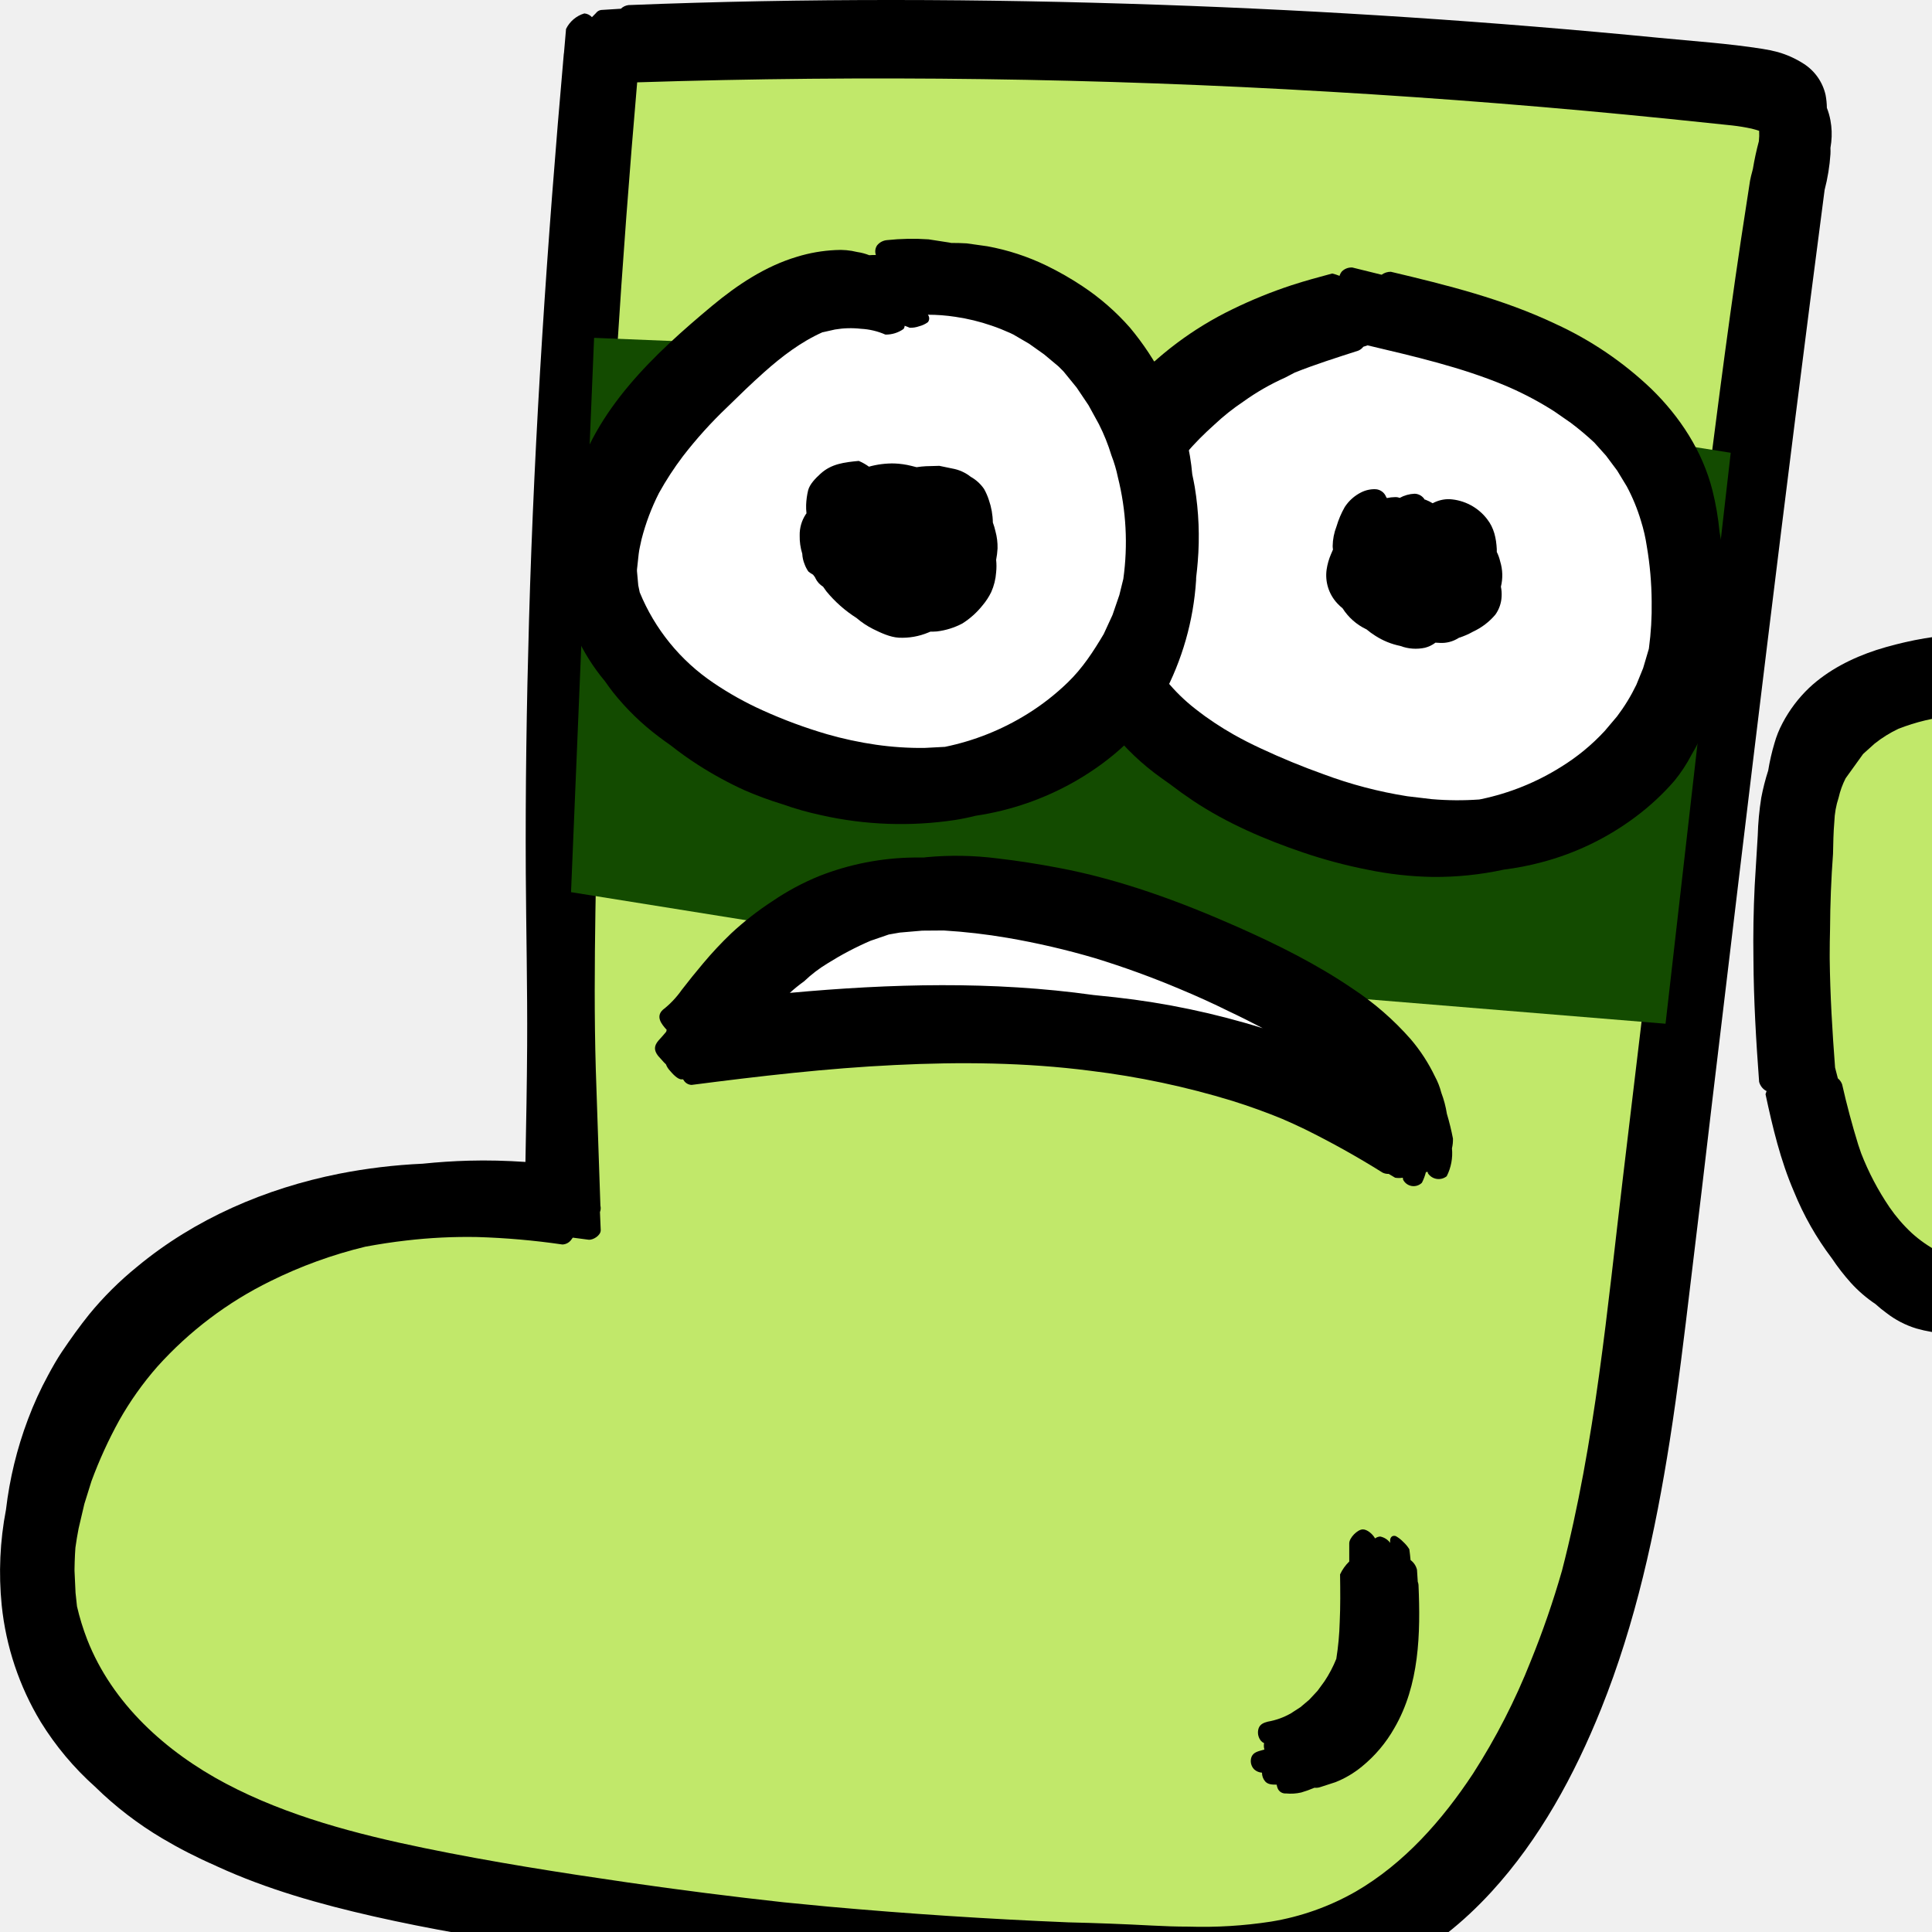
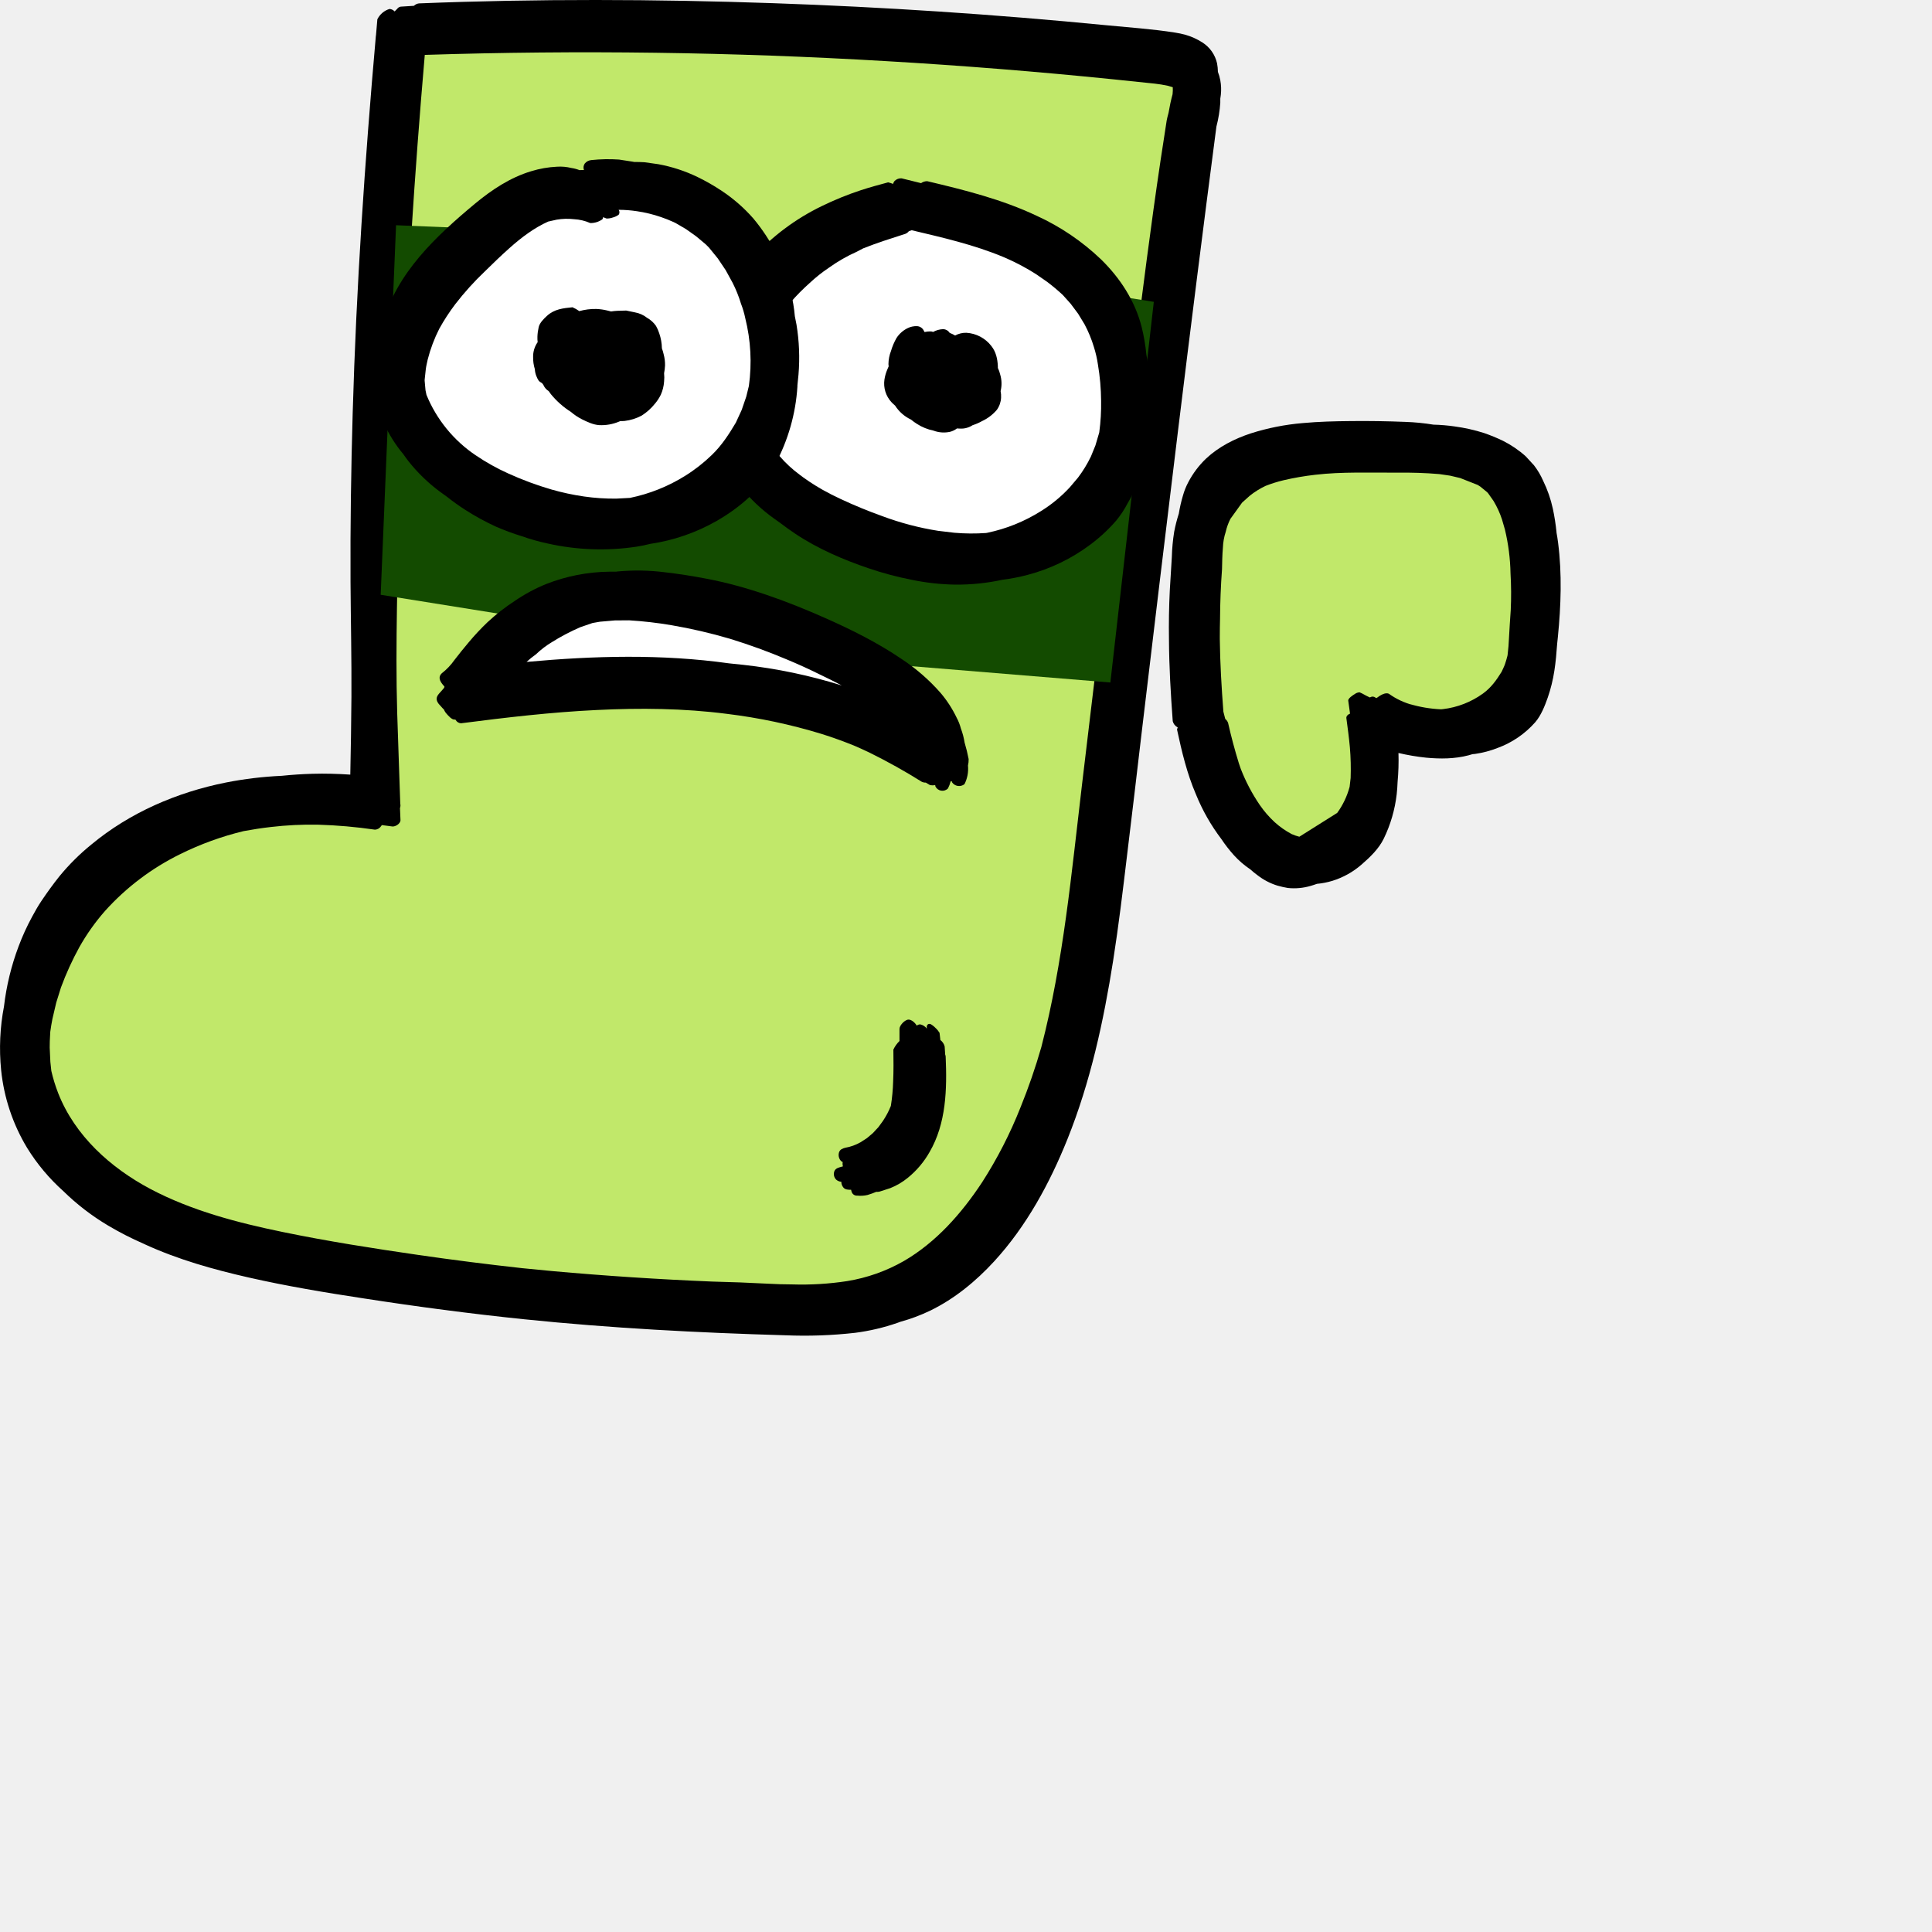
- <svg xmlns="http://www.w3.org/2000/svg" id="el_Skk-Ikw27" data-name="Layer 1" viewBox="0 0 600 600">
+ <svg xmlns="http://www.w3.org/2000/svg" id="el_Skk-Ikw27" data-name="Layer 1" viewBox="0 0 900 900">
  <style>@-webkit-keyframes el_HkKkbUJw3Q_BJKWIkP3Q_Animation{0%{-webkit-transform: translate(544.5067px, 221.1223px) translate(-544.5067px, -221.1223px) translate(0px, -25px);transform: translate(544.5067px, 221.1223px) translate(-544.5067px, -221.1223px) translate(0px, -25px);}50%{-webkit-transform: translate(544.5067px, 221.1223px) translate(-544.5067px, -221.1223px) translate(0px, 0px);transform: translate(544.5067px, 221.1223px) translate(-544.5067px, -221.1223px) translate(0px, 0px);}100%{-webkit-transform: translate(544.5067px, 221.1223px) translate(-544.5067px, -221.1223px) translate(0px, -25px);transform: translate(544.5067px, 221.1223px) translate(-544.5067px, -221.1223px) translate(0px, -25px);}}@keyframes el_HkKkbUJw3Q_BJKWIkP3Q_Animation{0%{-webkit-transform: translate(544.5067px, 221.1223px) translate(-544.5067px, -221.1223px) translate(0px, -25px);transform: translate(544.5067px, 221.1223px) translate(-544.5067px, -221.1223px) translate(0px, -25px);}50%{-webkit-transform: translate(544.5067px, 221.1223px) translate(-544.5067px, -221.1223px) translate(0px, 0px);transform: translate(544.5067px, 221.1223px) translate(-544.5067px, -221.1223px) translate(0px, 0px);}100%{-webkit-transform: translate(544.5067px, 221.1223px) translate(-544.5067px, -221.1223px) translate(0px, -25px);transform: translate(544.5067px, 221.1223px) translate(-544.5067px, -221.1223px) translate(0px, -25px);}}#el_Skk-Ikw27 *{-webkit-animation-duration: 2s;animation-duration: 2s;-webkit-animation-iteration-count: infinite;animation-iteration-count: infinite;-webkit-animation-timing-function: cubic-bezier(0, 0, 1, 1);animation-timing-function: cubic-bezier(0, 0, 1, 1);}#el_rJMJWLywhQ{fill: #c1e86a;-webkit-transform: translate(-230.54px, -210.83px);transform: translate(-230.54px, -210.83px);}#el_rJ7y-LJP2X{-webkit-transform: translate(-230.54px, -210.83px);transform: translate(-230.54px, -210.83px);}#el_Hk41ZLkP3X{-webkit-transform: translate(-230.54px, -210.83px);transform: translate(-230.54px, -210.83px);}#el_S1SkZUJD37{fill: #134b00;}#el_H1DJZU1P2Q{fill: #fff;-webkit-transform: translate(-230.54px, -210.83px);transform: translate(-230.54px, -210.83px);}#el_ryuy-8Jw37{-webkit-transform: translate(-230.54px, -210.83px);transform: translate(-230.54px, -210.83px);}#el_HJqJZ8yw37{fill: #c1e86a;-webkit-transform: translate(-230.54px, -210.83px);transform: translate(-230.54px, -210.83px);}#el_SJiJ-UJv3X{-webkit-transform: translate(-230.54px, -210.83px);transform: translate(-230.54px, -210.83px);}#el_BkCyW8JP37{fill: #fff;-webkit-transform: translate(-230.54px, -210.83px);transform: translate(-230.54px, -210.83px);}#el_S1yxJW8JPn7{-webkit-transform: translate(-230.54px, -210.83px);transform: translate(-230.54px, -210.83px);}#el_SJggyW8kDnm{-webkit-transform: translate(-230.54px, -210.83px);transform: translate(-230.54px, -210.83px);}#el_H17e1W8yP3Q{fill: #fff;-webkit-transform: translate(-230.54px, -210.83px);transform: translate(-230.54px, -210.83px);}#el_rJVeJ-8yvh7{-webkit-transform: translate(-230.54px, -210.83px);transform: translate(-230.54px, -210.83px);}#el_S1Bey-UyP3m{-webkit-transform: translate(-230.54px, -210.83px);transform: translate(-230.54px, -210.83px);}#el_HkKkbUJw3Q_BJKWIkP3Q{-webkit-animation-name: el_HkKkbUJw3Q_BJKWIkP3Q_Animation;animation-name: el_HkKkbUJw3Q_BJKWIkP3Q_Animation;-webkit-transform: translate(544.5067px, 221.1223px) translate(-544.5067px, -221.1223px) translate(0px, -25px);transform: translate(544.5067px, 221.1223px) translate(-544.5067px, -221.1223px) translate(0px, -25px);}</style>
  <defs>
    
  </defs>
  <g id="el_BkxyWUkDhm">
    <g id="el_rkWybIkP2X">
      <path d="M417.36,220.4a2459,2459,0,0,1,348.76,12.86c7.24.78,15.33,2.07,19.64,7.94,3.93,5.35,3.33,12.65,2.55,19.24Q768.2,430.17,748.09,599.9c-6.73,56.84-14.05,115.49-42.86,165-12.16,20.89-28.76,40.25-50.94,49.86-19.25,8.35-40.9,8.66-61.88,8.36a1373,1373,0,0,1-224.92-21.83c-42.76-7.74-89.44-20.35-113.22-56.72C229.1,706,240.52,650.75,273.5,618.7s82.5-42.87,128.12-37.05A3106.62,3106.62,0,0,1,413.44,230" id="el_rJMJWLywhQ" />
      <path d="M799,248.21a21.06,21.06,0,0,0-1.11-3.89,23.25,23.25,0,0,0-.4-4,15.53,15.53,0,0,0-6.83-9.71,30,30,0,0,0-8-3.61,46.33,46.33,0,0,0-4.79-1c-10.64-1.68-21.44-2.38-32.15-3.43Q668.29,215,590.57,212.31c-54.93-1.89-109.94-2.09-164.85.1a4.08,4.08,0,0,0-2.36,1.13c-2.06.12-4.12.24-6.18.39a2.46,2.46,0,0,0-1.59,1c-.42.4-.83.81-1.22,1.23A3.55,3.55,0,0,0,412,215a9.3,9.3,0,0,0-5.67,4.82c-.21,2.48-.43,4.95-.64,7.43,0,.11-.05.22-.06.33-5.16,58.52-9.13,117.15-10.8,175.89-.75,26.18-1.14,52.37-1,78.57.11,17.79.52,35.58.42,53.38-.07,12.09-.29,24.17-.53,36.26-5.86-.39-11.73-.56-17.64-.39-4.77.13-9.54.45-14.28.94a175.14,175.14,0,0,0-25.93,3.11c-22.88,4.55-44.84,14-62.83,28.95A103.55,103.55,0,0,0,258.25,619c-3.06,3.82-5.75,7.58-8.5,11.66-1.51,2.24-2.93,4.77-4.22,7.16a107.67,107.67,0,0,0-6.32,13.83,118.53,118.53,0,0,0-6.81,28,102.87,102.87,0,0,0-1.33,29.71,87.25,87.25,0,0,0,12.12,36.23,91.34,91.34,0,0,0,16.86,20.12,110.11,110.11,0,0,0,20.88,16.05,149,149,0,0,0,16.45,8.42l.63.3c15.46,7.1,31.93,11.72,48.47,15.48,17.63,4,35.58,7,53.43,9.71,24.9,3.86,49.88,7.16,74.95,9.74,40.38,4.15,80.88,6.27,121.45,7.44a210.66,210.66,0,0,0,32.55-1.14,98.3,98.3,0,0,0,19.8-4.66c.47-.16.93-.34,1.4-.51a81.26,81.26,0,0,0,13.77-5.15c11.36-5.51,21.34-13.72,29.86-23,15-16.35,25.84-36.33,34.08-56.83,10.73-26.68,16.87-55,21.33-83.31,2.55-16.26,4.51-32.6,6.46-48.94Q759,581,762.3,552.71c11.25-94.35,22.55-188.69,34.89-282.9A60,60,0,0,0,799,258.7a17.45,17.45,0,0,0,0-1.92c.1-.59.18-1.19.25-1.78A23.08,23.08,0,0,0,799,248.21Zm-545,457.28-.33-7.1c0,.61,0,1.21,0,1.81,0-2.92.08-5.83.29-8.73.27-2,.61-4,1-6,.59-2.53,1.19-5.06,1.78-7.59l2.2-7.05a138,138,0,0,1,8.61-18.86,99.49,99.49,0,0,1,11.9-16.77,115.77,115.77,0,0,1,35.08-26.5A141,141,0,0,1,344,598c4.21-.78,8.44-1.44,12.71-1.92A162.64,162.64,0,0,1,378.72,595a230.38,230.38,0,0,1,26.49,2.32,3.55,3.55,0,0,0,2.79-1.55,3.69,3.69,0,0,0,.42-.58c1.62.2,3.25.41,4.87.64,1.38.19,3.87-1.31,3.81-3l-.24-5.57a3.34,3.34,0,0,0,.14-2c-.44-14.11-1-28.21-1.43-42.32-.48-16.32-.37-32.64-.12-49,.46-29.93,1.14-59.86,2.34-89.77q3.38-84,10.63-167.77,107.38-3.44,214.77,2.9,53.12,3.1,106.06,8.49l19.24,2a59,59,0,0,1,6.07,1c.8.2,1.56.42,2.3.67a19.56,19.56,0,0,1-.09,3.25c-.76,2.82-1.37,5.66-1.85,8.54-.06.25-.12.51-.19.77-.28,1-.51,1.94-.7,2.93l-2.85,18.56c-4.64,31-8.52,62.16-12.49,93.27-8.41,65.83-16.25,131.74-24.12,197.64-4.87,40.84-8.61,82.27-18.94,122.19a278.32,278.32,0,0,1-9.69,28.06A201.51,201.51,0,0,1,688,761.65c-9.51,14.41-21.36,27.89-36.45,36.64a78.55,78.55,0,0,1-26.33,9.32,139.56,139.56,0,0,1-25.59,1.55c-3.76,0-7.51-.13-11.27-.33q-13.05-.69-26.12-1-37.28-1.54-74.45-4.88c-4.64-.43-9.29-.88-13.92-1.35q-24.18-2.66-48.26-6.14c-21.17-3.07-42.39-6.39-63.35-10.71s-42.43-9.9-61.56-20c-18.62-9.86-35.29-24.82-43.09-44.77a75.66,75.66,0,0,1-3.16-10.28Z" id="el_rJ7y-LJP2X" />
    </g>
    <path d="M671.07,703.06a3.08,3.08,0,0,0-.23-1c-.07-1.25-.14-2.51-.24-3.74a5.31,5.31,0,0,0-2-3c-.1-1.12-.22-2.24-.38-3.36a10.34,10.34,0,0,0-1.89-2.28,9.87,9.87,0,0,0-2.35-1.82c-1.3-.34-1.83.67-1.72,1.77,0,.13,0,.25.05.38a5.18,5.18,0,0,0-3.14-2,2.9,2.9,0,0,0-1.59.59c-.78-1.42-2.49-2.82-3.8-2.8-1.68,0-4.24,2.66-4.22,4.34,0,1.87,0,3.75,0,5.63a13.51,13.51,0,0,0-2.85,4c.07,5,.12,9.89-.11,14.83A87.75,87.75,0,0,1,645.54,726a38.24,38.24,0,0,1-3.69,7l-2.14,2.93-2.57,2.76L634.41,741l-2.95,1.91a21.89,21.89,0,0,1-7.17,2.59c-1.21.32-2.34.72-2.85,2a4.11,4.11,0,0,0,.73,4,2.67,2.67,0,0,0,.94.67,4.35,4.35,0,0,0,.1,2l-.66.18c-1.3.37-2.69.66-3.3,2a3.7,3.7,0,0,0,.81,4,4,4,0,0,0,2.4,1,4.13,4.13,0,0,0,1,2.72c.88,1,2.28,1,3.56,1a5.32,5.32,0,0,0,.29,1.09,2.55,2.55,0,0,0,2.59,1.64,14.66,14.66,0,0,0,4.76-.3,36.17,36.17,0,0,0,4.09-1.47,4.36,4.36,0,0,0,1.94-.24l4.59-1.49a30.76,30.76,0,0,0,8.21-4.85,42.16,42.16,0,0,0,10.07-11.93C671.36,734.12,671.72,718.16,671.07,703.06Z" id="el_Hk41ZLkP3X" />
  </g>
  <polygon id="el_S1SkZUJD37" points="184.5 104.92 356.39 111.92 537.49 140.61 517.25 317.93 343.26 303.66 177.34 277.07 184.5 104.92" />
  <g id="el_H1UJZIkwh7">
    <path d="M668.29,571.58C637.5,549.86,600.14,538.79,562.65,535s-75.34-.63-112.73,4c7.41-25.48,29.67-46,55.65-51.41,11.23-2.32,22.87-2,34.26-.6,30.54,3.7,59.78,14.73,87.22,28.63,19.57,9.92,40.19,23.76,44.55,45.26" id="el_H1DJZU1P2Q" />
    <path d="M681.77,564.43a78.57,78.57,0,0,0-1.89-7.71,32.54,32.54,0,0,0-1.72-6.51,22.13,22.13,0,0,0-2-5.1,53.27,53.27,0,0,0-7.51-11.55,89.58,89.58,0,0,0-18-15.67c-11.13-7.59-23.44-13.73-35.73-19.17-17.84-7.9-36.49-14.78-55.72-18.39-6.25-1.18-12.56-2.19-18.88-2.91a100.3,100.3,0,0,0-22.11-.38l-.73.1c-1,0-2.06,0-3.09,0a83.12,83.12,0,0,0-29.4,5.74,78.07,78.07,0,0,0-14.55,7.81,94.53,94.53,0,0,0-12.81,10,115.22,115.22,0,0,0-8.74,9.34q-3.42,4.05-6.66,8.26a28.53,28.53,0,0,1-5.86,6.16c-2.26,2.14-.38,4.46,1.22,6.21a2.37,2.37,0,0,0-.14.57c-.77.92-1.56,1.83-2.39,2.72-1.41,1.64-1.49,3-.18,4.74l1.84,2.05c.2.22.42.42.63.62a5.94,5.94,0,0,0,1.2,1.93c.71.84,2.5,2.9,3.76,2.74l.37,0c.06.09.11.18.18.27a3,3,0,0,0,2.46,1.46c21-2.71,42-5.17,63.19-6.18,20.15-1,40.54-.8,60.56,1.78a256.46,256.46,0,0,1,44.29,9.39q7.83,2.46,15.43,5.58c2.33,1,4.65,2.07,6.94,3.17A273.91,273.91,0,0,1,659.92,575a3.85,3.85,0,0,0,1.89.39l2,1.19a7.38,7.38,0,0,0,2.39,0c0,.21.07.43.1.64a3.66,3.66,0,0,0,5.83.92,15.39,15.39,0,0,0,1.24-3.31,5.32,5.32,0,0,0,.56-.06l.07.44a4,4,0,0,0,5.83.91,15.73,15.73,0,0,0,1.63-8.67A11.78,11.78,0,0,0,681.77,564.43ZM487.57,510a98.47,98.47,0,0,1,13.31-7l5.68-1.95,3.42-.6,6.95-.6,6.71-.05a183.34,183.34,0,0,1,19.79,2.29,239.54,239.54,0,0,1,27.21,6.32A277.05,277.05,0,0,1,597,518q7.82,3.25,15.39,7c3.48,1.64,6.9,3.37,10.31,5.15a243.5,243.5,0,0,0-45.78-9.6c-2.26-.26-4.53-.49-6.79-.71-31.39-4.39-62.91-3.54-94.31-.66a48.26,48.26,0,0,1,4.45-3.6A41.53,41.53,0,0,1,487.57,510Z" id="el_ryuy-8Jw37" />
  </g>
  <g id="el_HkKkbUJw3Q_BJKWIkP3Q" data-animator-group="true" data-animator-type="0">
    <g id="el_HkKkbUJw3Q" data-name="&lt;thumbsdown">
      <path d="M794.45,568.47A139.3,139.3,0,0,0,806.38,606c5.92,12.27,15.68,24.9,29.29,25.56,12.56.62,23.5-9.84,27.67-21.69s3.12-24.82,2-37.34c12,2,24.3,4,36.42,2.54s24.32-7.07,31-17.3c4.67-7.15,6.25-15.84,7.22-24.32a213.8,213.8,0,0,0,1.18-33.94c-.58-13.06-2.77-27-11.64-36.57-10.64-11.52-27.83-13.7-43.51-14.29q-16.57-.62-33.16,0c-21.06.85-45.7,5.7-54.61,24.8-2.77,6-3.59,12.61-4.21,19.14a419.38,419.38,0,0,0-.55,73.31" id="el_HJqJZ8yw37" />
      <path d="M956.34,488.52c-.19-1.54-.44-3.07-.72-4.6a1.49,1.49,0,0,0,0-.21,101.33,101.33,0,0,0-1.71-10.93,57.42,57.42,0,0,0-4.52-13,33.89,33.89,0,0,0-4.26-7.19l-3.85-4.19a48.35,48.35,0,0,0-10.63-7.24,83.65,83.65,0,0,0-8.72-3.59,81.16,81.16,0,0,0-13.81-3.1,83,83,0,0,0-9.82-.82,102.17,102.17,0,0,0-13.15-1.29c-8.41-.34-16.87-.47-25.28-.38-7.49.07-15,.25-22.49.94a109.86,109.86,0,0,0-24.09,4.77c-7.58,2.48-15,6.22-20.9,11.75a42.41,42.41,0,0,0-8.29,11,31,31,0,0,0-2.5,6.25,67.41,67.41,0,0,0-1.93,8.43,70.81,70.81,0,0,0-2.15,8.43,89.87,89.87,0,0,0-1.1,11.81l-.94,15.44q-.57,11.49-.39,23c.07,12.71.82,25.3,1.76,38a4.54,4.54,0,0,0,2.1,2.77l.22.08c-.12.33-.24.66-.33,1,2.21,10.29,4.63,20.52,8.82,30.23a91,91,0,0,0,11.79,20.75,67.27,67.27,0,0,0,5.87,7.57,41.45,41.45,0,0,0,7.67,6.62,38.91,38.91,0,0,0,3.34,2.72,28.94,28.94,0,0,0,9.3,4.85,44.18,44.18,0,0,0,4.82,1.09,27.52,27.52,0,0,0,10.76-1c.94-.27,1.86-.58,2.78-.92a35.5,35.5,0,0,0,7.28-1.42,37.49,37.49,0,0,0,13.56-7.59c3.94-3.41,8.06-7.36,10.34-12.1a64,64,0,0,0,6-20.58c.22-1.92.34-3.86.42-5.79A109.55,109.55,0,0,0,882,586.6a102,102,0,0,0,12.87,2.18c6.61.62,13.33.6,19.79-1.1.64-.16,1.27-.35,1.89-.55.43,0,.87-.07,1.3-.12a46.49,46.49,0,0,0,10.27-2.73,43.16,43.16,0,0,0,17.59-12c2.73-3.19,4.46-7.59,5.84-11.51a71,71,0,0,0,3.07-12.45c.65-4.15,1-8.36,1.3-12.56l.33-3.14C957.7,518,958.23,503.09,956.34,488.52ZM835.82,625.61a23,23,0,0,1-3.55-1.22,39.39,39.39,0,0,1-8-5.61,48.58,48.58,0,0,1-6.91-8A83.81,83.81,0,0,1,808.54,594c-.31-.88-.62-1.77-.91-2.67q-2.86-9.27-5-18.74a4.24,4.24,0,0,0-1.33-1.87l-.86-3.35c-.86-11.26-1.54-22.5-1.67-33.81,0-.42,0-.84,0-1.25q0-4,.11-8,.06-11.66.92-23.28c.07-3.34.12-6.66.41-10a26.8,26.8,0,0,1,1.33-7.49,25.87,25.87,0,0,1,2.17-6l5.44-7.56q1.77-1.58,3.52-3.17a37.56,37.56,0,0,1,7.45-4.65,63.25,63.25,0,0,1,8.28-2.6A128.64,128.64,0,0,1,843.2,457c12.59-1.48,25.42-.9,38.06-1,6.65-.06,13.17.11,19.79.68l5,.73,4.7,1.11,8.15,3.21c.42.26.85.52,1.26.8l3.18,2.61.45.51,2.52,3.58a42.89,42.89,0,0,1,3.9,8.52l1.38,4.75a95.42,95.42,0,0,1,2.61,20.48A162.18,162.18,0,0,1,934.3,520q-.48,6.79-.85,13.59-.13,3.31-.54,6.61c0,.37-.09.73-.14,1.1-.32,1.28-.69,2.54-1.11,3.8s-1.07,2.44-1.6,3.66c-2.41,3.9-4.88,7.37-8.67,10.13a39.8,39.8,0,0,1-18.71,7.28l-.87.08a60.16,60.16,0,0,1-14.67-2.48l1.49.47a34.14,34.14,0,0,1-11-5.16c-1.66-1-4.36.81-5.86,1.95l-.56-.26a2,2,0,0,0-2.29-.15l-.29.1c-1.18-.55-2.34-1.14-3.47-1.8l-1.26-.58a4,4,0,0,0-2.29.83c-.77.46-3.2,2-3,3.1q.42,3,.83,6c-.94.32-1.83,1.17-1.71,2.08.6,4.54,1.23,9.08,1.64,13.65a121,121,0,0,1,.35,14.25l-.47,4.08a36.62,36.62,0,0,1-5.79,12.18Z" id="el_SJiJ-UJv3X" />
    </g>
  </g>
  <g id="el_r121WL1wn7">
    <g id="el_SkTyWL1v27" data-name="right eye">
      <path d="M656.76,310.31c-24.81,6-49.24,17.78-65,38s-21,50.2-7.92,72.32c8.51,14.36,23.28,23.73,38.29,30.82,20.91,9.9,44.08,16.5,67,13.79s45.53-16.07,55-37.38c4.35-9.79,5.79-20.66,6-31.38.14-9.09-.63-18.3-3.51-26.9-5.88-17.6-20.19-31.28-36.31-40.17s-34.12-13.58-51.91-18.19" id="el_BkCyW8JP37" />
      <path d="M766.29,395.12A100,100,0,0,0,764.56,376a87,87,0,0,0-2.21-12.89c-3.08-12.16-10.09-22.87-19-31.54a108.69,108.69,0,0,0-29.72-20.14c-16.29-7.74-33.69-12.06-51.16-16.2a4.85,4.85,0,0,0-2.86.92c-3-.76-6-1.5-9.08-2.24a4.22,4.22,0,0,0-3.25,1.21,3.7,3.7,0,0,0-.73,1.38,16.85,16.85,0,0,0-2.28-.73c-4.46,1.2-8.38,2.25-12.69,3.66a145.39,145.39,0,0,0-18.31,7.45,105.27,105.27,0,0,0-32.2,24.14,80.56,80.56,0,0,0-18.66,37.6,78.14,78.14,0,0,0-3.37,14.84,73.65,73.65,0,0,0,.37,19.84,63.56,63.56,0,0,0,5.87,18.94,68.51,68.51,0,0,0,7.9,12.06c.78,1.15,1.59,2.27,2.43,3.38a76.37,76.37,0,0,0,15.5,14.7c.93.67,1.87,1.33,2.81,2q3.48,2.67,7.11,5.1c10.5,7,22.34,12.08,34.25,16.12a154.58,154.58,0,0,0,19.86,5.3,109,109,0,0,0,20.28,2.27,99.79,99.79,0,0,0,22.18-2.28,87.1,87.1,0,0,0,11.67-2.27,84.3,84.3,0,0,0,29.25-14.14,76.44,76.44,0,0,0,12-11.14,47,47,0,0,0,5.35-8.13,54.43,54.43,0,0,0,4.29-8.86,91.76,91.76,0,0,0,5.46-27.86A132.64,132.64,0,0,0,766.29,395.12Zm-76.39,64a94.33,94.33,0,0,1-14.75-.11l-7.57-.9a133.85,133.85,0,0,1-26-6.83q-9.91-3.54-19.44-8-4.35-2-8.48-4.33A97.74,97.74,0,0,1,602,431.19l1,.73A55.86,55.86,0,0,1,586.68,413q-1.17-2.59-2.33-5.19c-.4-1.79-.79-3.59-1.18-5.38-.22-1.9-.43-3.79-.65-5.69l0-2.23c.11-1.61.22-3.23.32-4.85.28-1.88.55-3.77.83-5.65s.84-3.61,1.25-5.42a92.06,92.06,0,0,1,6.75-16.56c4-7.41,9.78-13.75,16-19.32a69.73,69.73,0,0,1,9-7.16,73.53,73.53,0,0,1,13-7.46c1-.55,2-1.07,3-1.57,6.45-2.57,13.06-4.65,19.7-6.79a3.87,3.87,0,0,0,1.56-1.21l1.32-.44c14.45,3.43,29.08,6.76,42.82,12.52l1.32.57a102.16,102.16,0,0,1,13.84,7.41l5.13,3.56a90.5,90.5,0,0,1,7.28,6.11c1.22,1.36,2.43,2.72,3.65,4.07,1.16,1.55,2.31,3.1,3.47,4.64l3,4.94a57.69,57.69,0,0,1,4.38,10.64,51.59,51.59,0,0,1,1.84,8,106,106,0,0,1,1.5,17.05,96.81,96.81,0,0,1-.85,14.56l-.05.26-1.75,5.92c-.7,1.73-1.41,3.46-2.11,5.18a57.84,57.84,0,0,1-6,9.81l-3.78,4.47a64.55,64.55,0,0,1-13.64,11.23A75.85,75.85,0,0,1,690.56,459Z" id="el_S1yxJW8JPn7" />
    </g>
    <path d="M696.45,385.24a13.51,13.51,0,0,0-1.07-3c0-.28,0-.56,0-.87-.18-3.39-.85-6.58-3-9.32a15.88,15.88,0,0,0-11.7-6.2,10.44,10.44,0,0,0-5.21,1.27,15.38,15.38,0,0,0-2.31-1.13L673,366a3.77,3.77,0,0,0-3.16-1.84,10.49,10.49,0,0,0-4.62,1.3,3.25,3.25,0,0,0-1.39-.25,12.92,12.92,0,0,0-2.59.3l-.24-.39a3.74,3.74,0,0,0-3.25-2.36,9.17,9.17,0,0,0-4.53,1,13,13,0,0,0-5.06,4.54,28.09,28.09,0,0,0-2.55,6,17.52,17.52,0,0,0-1.2,6.15c0,.35.06.7.1,1.05-.21.47-.42.95-.61,1.42a19.13,19.13,0,0,0-1.36,4.75,12.77,12.77,0,0,0,3.29,10.52,16.57,16.57,0,0,0,1.67,1.57,17.75,17.75,0,0,0,7.3,6.47l.13.06a24.24,24.24,0,0,0,2.75,2,22.58,22.58,0,0,0,7.72,3.14,13.59,13.59,0,0,0,7.69.56,9.05,9.05,0,0,0,3.24-1.57l.1,0c.45,0,.89.06,1.34.07a9.71,9.71,0,0,0,5.59-1.43l.29-.17A22.49,22.49,0,0,0,688,407a20.13,20.13,0,0,0,6.94-5.29,10.5,10.5,0,0,0,1.94-5.62,11.73,11.73,0,0,0-.22-3.06A14.65,14.65,0,0,0,696.45,385.24Z" id="el_SJggyW8kDnm" />
  </g>
  <g id="el_ryWgybIJv2m">
    <g id="el_SJzlkWUJD3Q" data-name="left eye">
      <path d="M510.34,309.11c-8.46-4.47-18.91-3.83-27.81-.34s-16.54,9.55-23.78,15.8c-10.34,8.91-20.3,18.54-27.33,30.24s-10.91,25.75-8.28,39.14c4,20.44,22.09,35.26,40.94,44.11s39.86,13.52,60.39,10.63,40.33-13.94,51.35-31.5c5.94-9.48,9.2-20.5,10.32-31.64,2.1-20.76-3.41-42.52-16.53-58.74s-34.07-26.3-54.88-24.77" id="el_H17e1W8yP3Q" />
      <path d="M601.58,362.05c-.23-1.31-.49-2.6-.77-3.89a71.87,71.87,0,0,0-1.89-11.27,86.37,86.37,0,0,0-17.48-34.33,74.21,74.21,0,0,0-14.69-12.82,95.25,95.25,0,0,0-11.23-6.43,71.49,71.49,0,0,0-18.36-6l-6.4-.9c-1.61-.1-3.22-.13-4.82-.13l-.57-.12-6.46-1a74.12,74.12,0,0,0-12.9.24,4.43,4.43,0,0,0-3.07,1.62,3.29,3.29,0,0,0-.38,3c-.69,0-1.37,0-2.06.07a16.69,16.69,0,0,0-3.77-1,21.9,21.9,0,0,0-6.76-.6,48.31,48.31,0,0,0-11.91,2.08c-9.81,2.92-18.49,8.7-26.3,15.18-18,15-36.55,32.28-42.89,55.69-.41,1.53-.75,3.07-1,4.62a51.14,51.14,0,0,0-2.63,10,61.06,61.06,0,0,0-.47,14.42,54.66,54.66,0,0,0,4.72,17.78,62.6,62.6,0,0,0,8.93,14.14c.8,1.15,1.63,2.29,2.49,3.4A77.86,77.86,0,0,0,435.1,439.6c1.25.95,2.51,1.86,3.79,2.75a102.6,102.6,0,0,0,8.4,6,115.15,115.15,0,0,0,14.34,7.84,111.89,111.89,0,0,0,11.87,4.39A97.48,97.48,0,0,0,485.6,464a112.52,112.52,0,0,0,41.5,1.49q3.23-.51,6.39-1.31a88.56,88.56,0,0,0,30.93-10.7c11-6.33,21.22-15.16,27.31-26.49A87.94,87.94,0,0,0,602,391c0-.43,0-.86.07-1.29.17-1.47.33-2.93.44-4.38A95,95,0,0,0,601.58,362.05Zm-84,81.06a98.94,98.94,0,0,1-15-1,114.27,114.27,0,0,1-15.18-3.26,151.1,151.1,0,0,1-20-7.41,101.46,101.46,0,0,1-15.31-8.55,62.45,62.45,0,0,1-22.88-28.11l-.45-2.16c-.14-1.47-.27-2.94-.4-4.41,0-.16,0-.32,0-.48.18-1.62.35-3.24.53-4.87s.59-3,.89-4.56a70.08,70.08,0,0,1,5.4-14.34,96,96,0,0,1,7.44-11.43,134,134,0,0,1,13.79-15.28c3.74-3.67,7.5-7.32,11.41-10.8C473.35,321.52,479.28,317,486,314l.12,0,3.73-.84a28.79,28.79,0,0,1,8.08-.22,21.57,21.57,0,0,1,7.58,1.8,9.47,9.47,0,0,0,5.63-1.74,1.87,1.87,0,0,0,.35-1c.53.19,1.06.39,1.58.62a8,8,0,0,0,2.94-.47,7.81,7.81,0,0,0,2.69-1.26,1.84,1.84,0,0,0,0-2.32,56.78,56.78,0,0,1,8.53.65,61.74,61.74,0,0,1,11.23,2.73c2,.67,3.89,1.44,5.78,2.29l1,.48,4.88,2.85,4.67,3.31,4.45,3.72,1.59,1.59,4.07,5,3.69,5.49,3.22,5.87a60,60,0,0,1,3.9,9.72,41.9,41.9,0,0,1,2,6.77,82.91,82.91,0,0,1,1.69,31.57l-1.23,5-2.12,6.18-2.73,5.93c-3.25,5.47-6.58,10.62-11.21,15.08a74.38,74.38,0,0,1-12.47,9.73,78.18,78.18,0,0,1-25.64,10.24Z" id="el_rJVeJ-8yvh7" />
    </g>
    <path d="M540.34,381.14a18.67,18.67,0,0,0-.65-5.31,21.1,21.1,0,0,0-.81-2.73,22.27,22.27,0,0,0-1.24-7,18.38,18.38,0,0,0-1.5-3.43A12.35,12.35,0,0,0,532,358.9a12.75,12.75,0,0,0-5.74-2.57l-4-.83-4.19.12c-.94.05-1.91.15-2.88.3l-1.66-.42a26.17,26.17,0,0,0-5.21-.74,27.31,27.31,0,0,0-7.92,1,16,16,0,0,0-3.17-1.79c-4.4.43-8.48.86-11.89,4-1.48,1.35-3.35,3.2-3.84,5.18a23.34,23.34,0,0,0-.61,4.47,17.75,17.75,0,0,0,.11,2.63l-.26.36a11.49,11.49,0,0,0-1.85,6.52,17.68,17.68,0,0,0,.8,5.67,9.66,9.66,0,0,0,.71,3.22,10.14,10.14,0,0,0,1.18,2.29,8.65,8.65,0,0,0,1.47,1c.2.28.41.55.62.82,0,.09.07.18.11.27a6.25,6.25,0,0,0,2.38,2.64q.48.71,1,1.41a39.39,39.39,0,0,0,9.38,8.3,25.61,25.61,0,0,0,5.13,3.42c2.43,1.2,5.26,2.54,8,2.7a21.12,21.12,0,0,0,9.23-1.63l.59-.25c.67,0,1.34,0,2-.06a22.7,22.7,0,0,0,7.92-2.47,25.24,25.24,0,0,0,6.32-5.69,19.56,19.56,0,0,0,2.65-4.08,18.06,18.06,0,0,0,1.52-6.13,18.55,18.55,0,0,0,0-3.87A26,26,0,0,0,540.34,381.14Z" id="el_S1Bey-UyP3m" />
  </g>
</svg>
